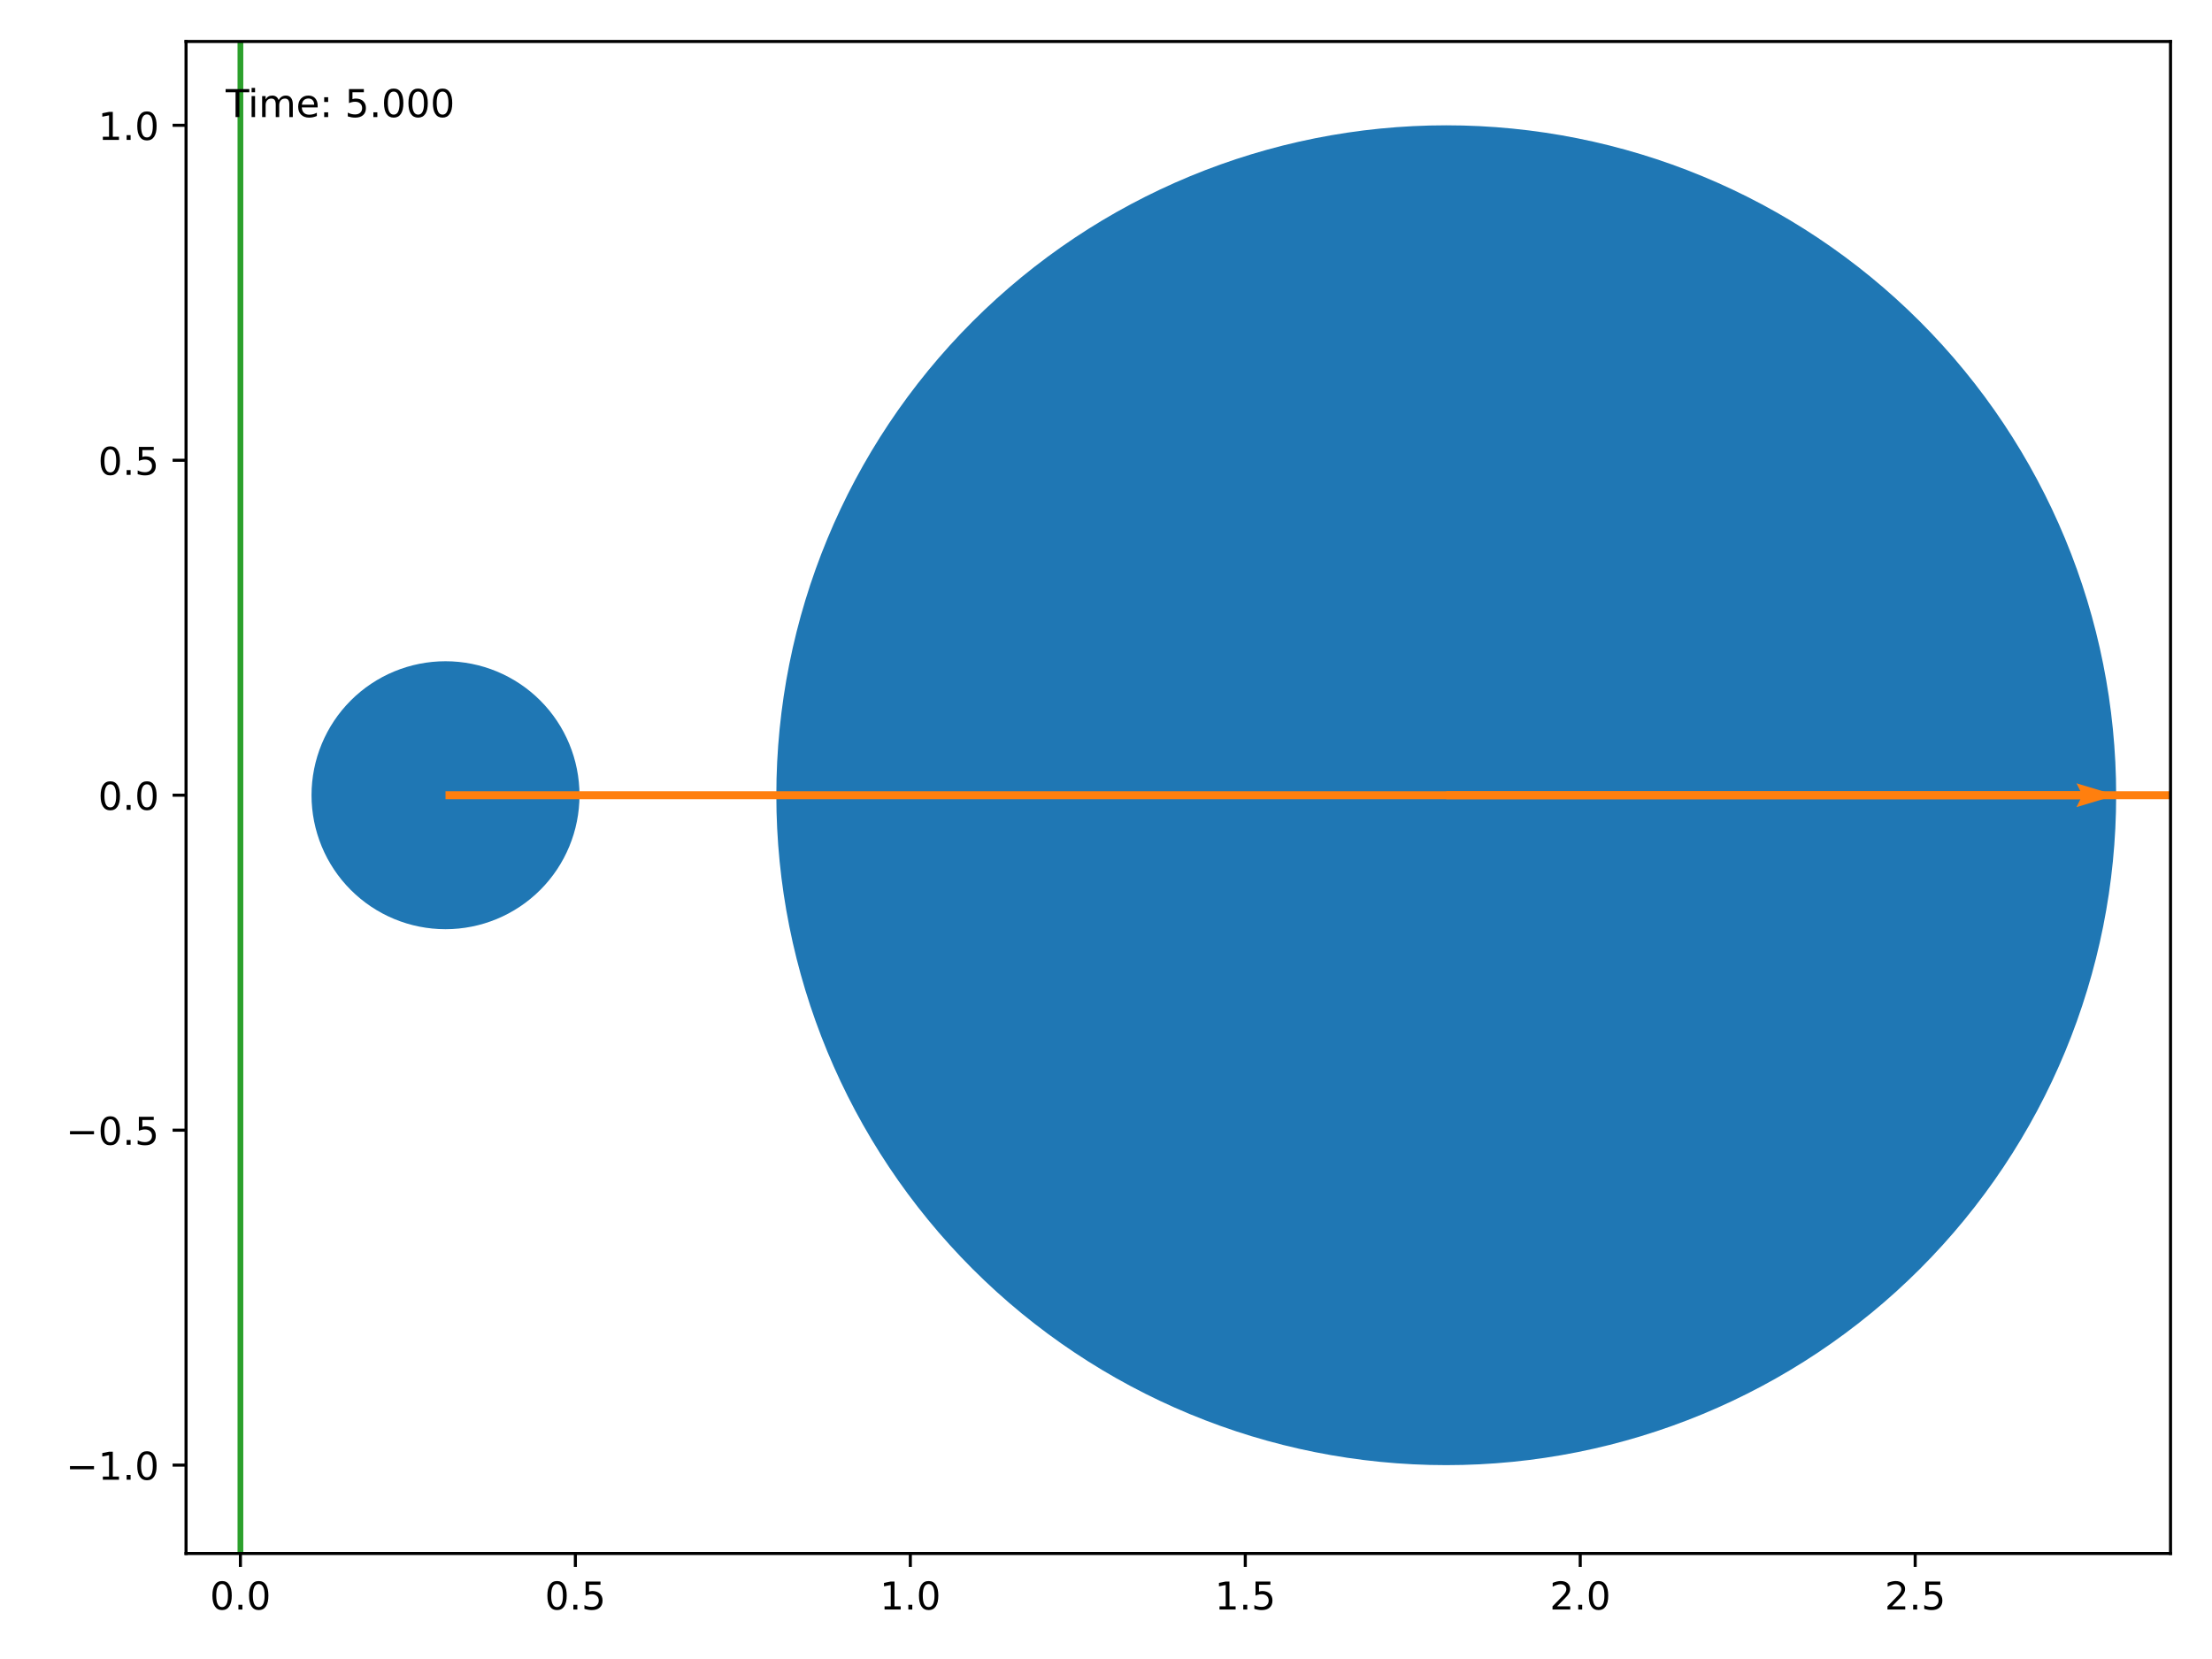
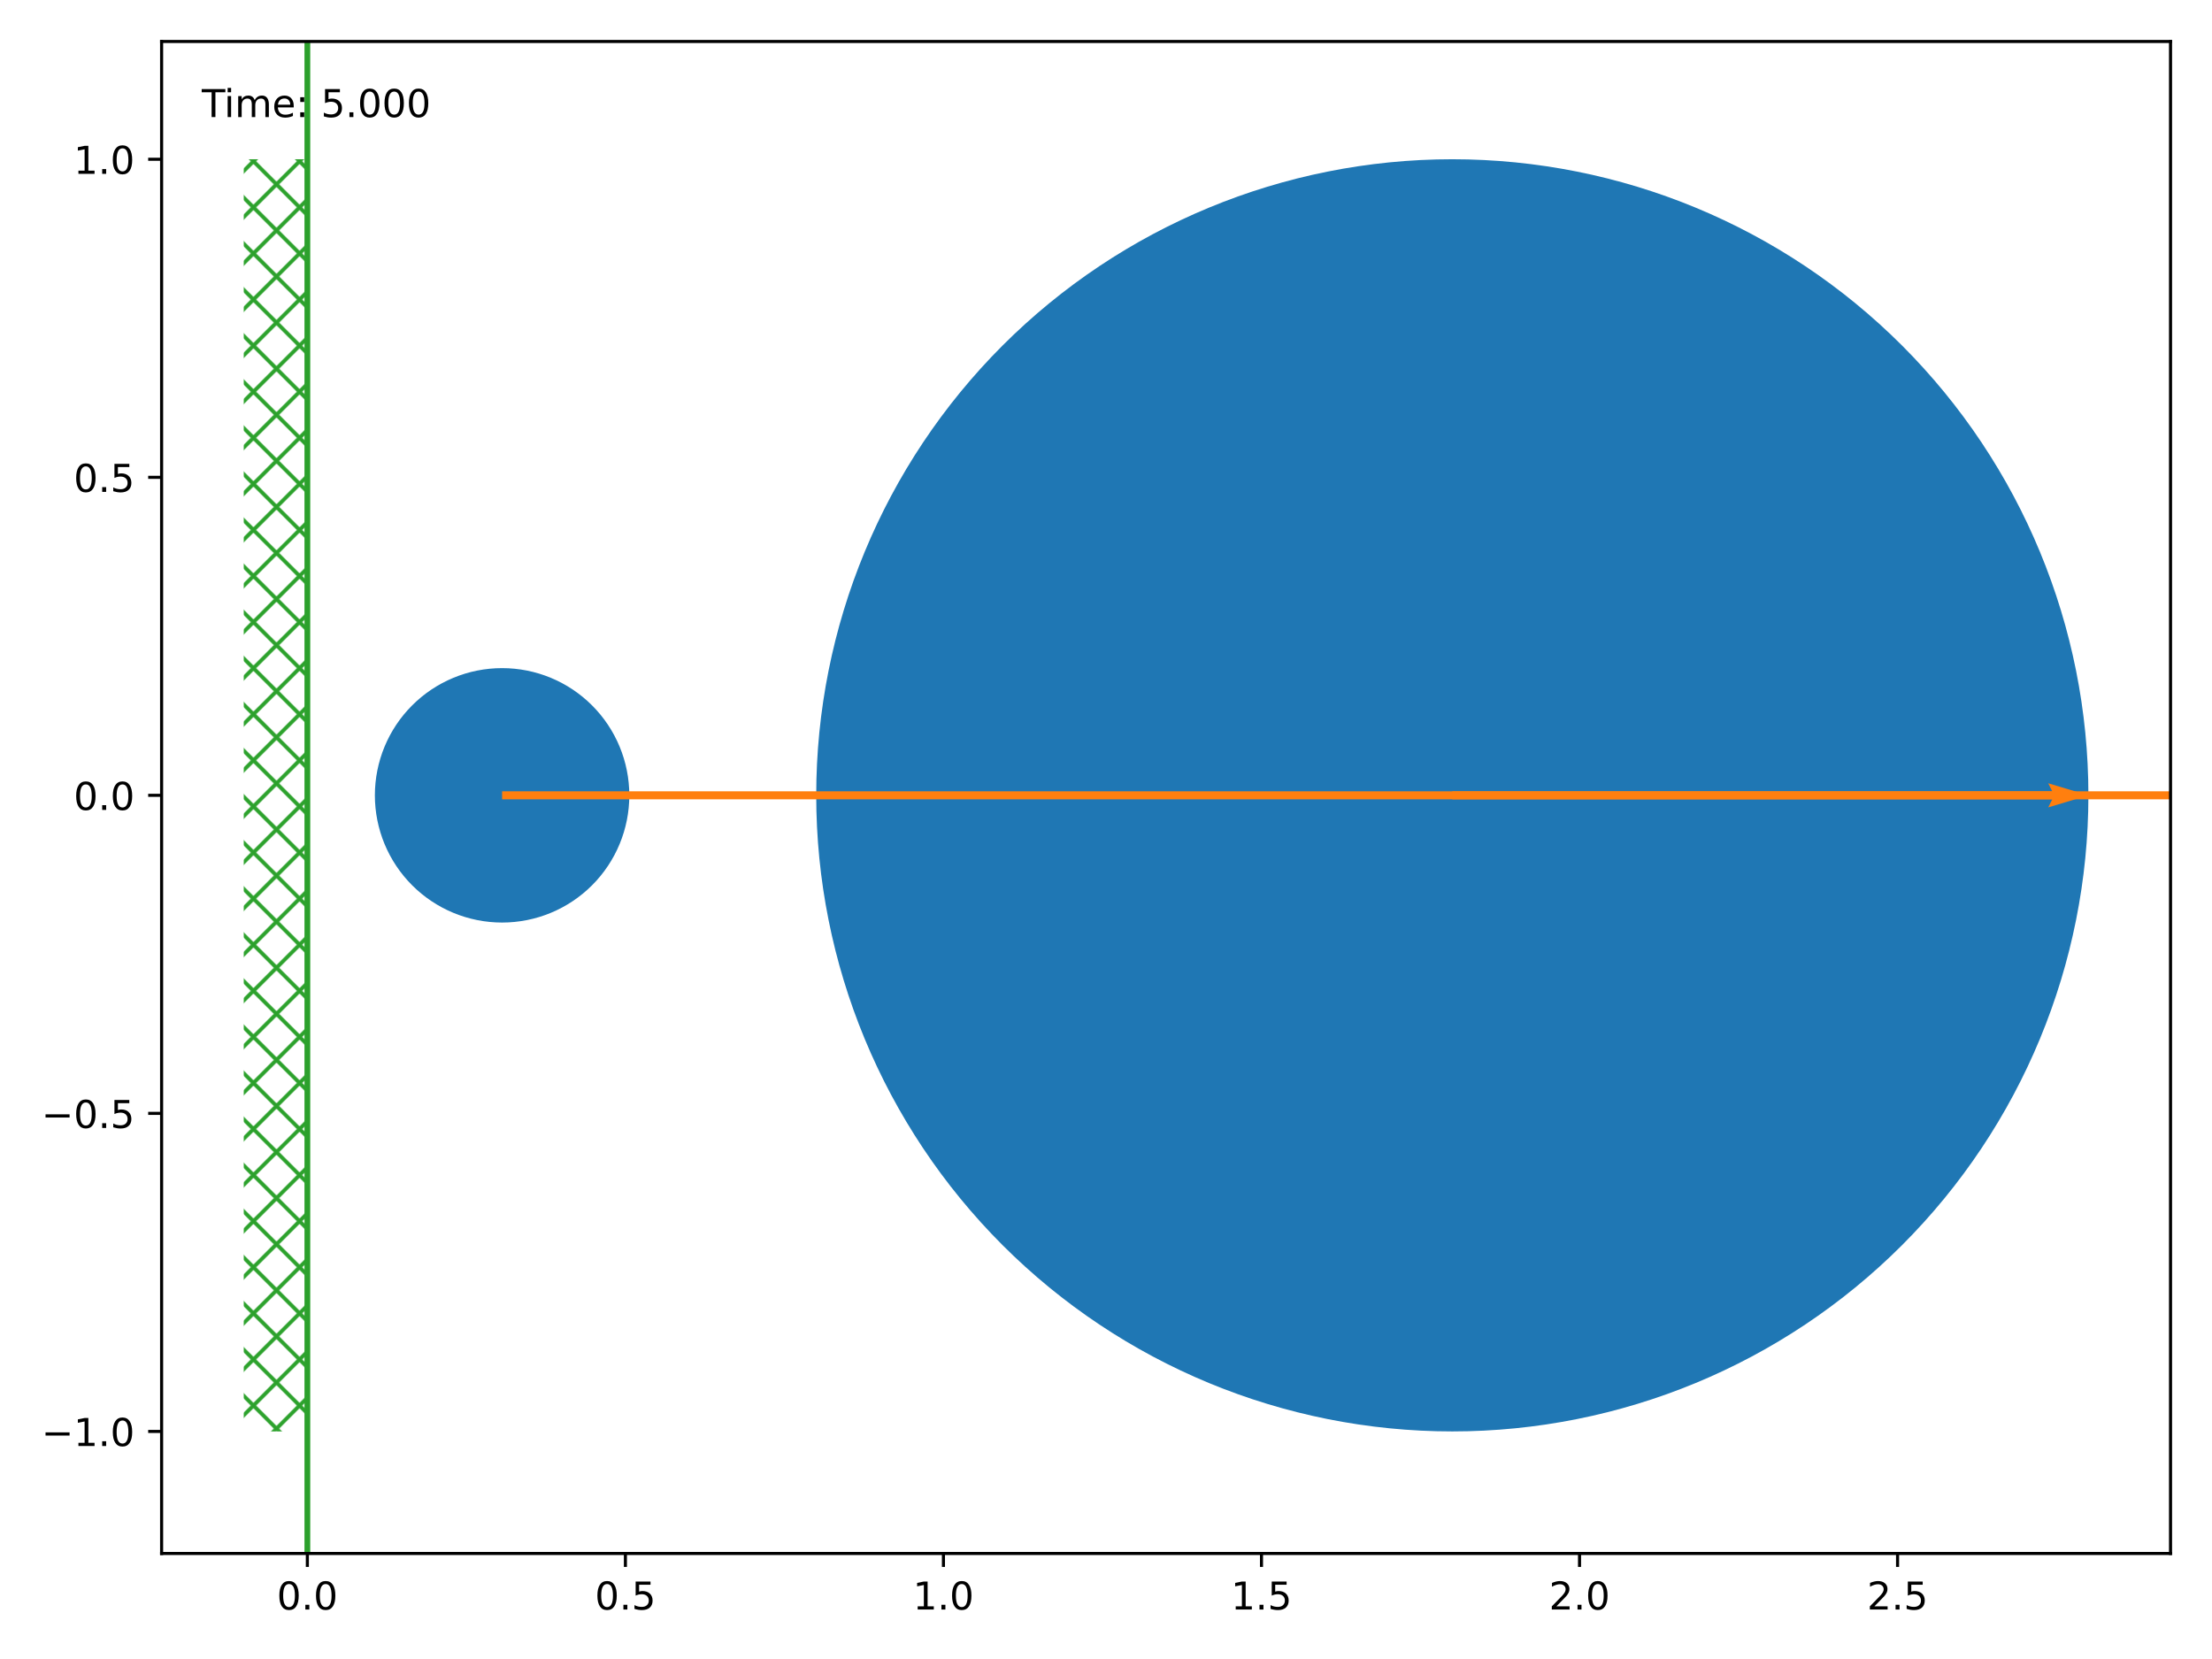
<svg xmlns="http://www.w3.org/2000/svg" xmlns:xlink="http://www.w3.org/1999/xlink" width="576pt" height="432pt" viewBox="0 0 576 432" version="1.1">
  <defs>
    <style type="text/css">*{stroke-linejoin: round; stroke-linecap: butt}</style>
  </defs>
  <g id="figure_1">
    <g id="patch_1">
      <path d="M 0 432  L 576 432  L 576 0  L 0 0  z " style="fill: #ffffff" />
    </g>
    <g id="axes_1">
      <g id="patch_2">
-         <path d="M 48.445 404.522  L 565.2 404.522  L 565.2 10.8  L 48.445 10.8  z " style="fill: #ffffff" />
+         <path d="M 42.083 404.522  L 565.2 404.522  L 565.2 10.8  L 42.083 10.8  z " style="fill: #ffffff" />
      </g>
      <g id="line2d_1">
-         <path d="M 62.604 404.522  L 62.604 10.8  " clip-path="url(#p7da0a3752a)" style="fill: none; stroke: #2ca02c; stroke-width: 1.5; stroke-linecap: square" />
+         <path d="M 80.036 404.522  L 80.036 10.8  " clip-path="url(#pdedb871e1b)" style="fill: none; stroke: #2ca02c; stroke-width: 1.5; stroke-linecap: square" />
+       </g>
+       <g id="patch_3">
+         <path d="M 80.036 372.738  L 63.473 372.738  L 63.473 41.468  L 80.036 41.468  z " clip-path="url(#pdedb871e1b)" style="fill: url(#hcbb686a7fe)" />
      </g>
      <g id="CircleCollection_1">
-         <path d="M 116.01 241.962  C 125.262 241.962 134.137 238.286 140.679 231.743  C 147.222 225.201 150.898 216.326 150.898 207.074  C 150.898 197.821 147.222 188.946 140.679 182.404  C 134.137 175.861 125.262 172.185 116.01 172.185  C 106.757 172.185 97.882 175.861 91.34 182.404  C 84.797 188.946 81.121 197.821 81.121 207.074  C 81.121 216.326 84.797 225.201 91.34 231.743  C 97.882 238.286 106.757 241.962 116.01 241.962  z " clip-path="url(#p7da0a3752a)" style="fill: #1f77b4" />
-         <path d="M 376.601 381.516  C 422.863 381.516 467.238 363.136 499.95 330.423  C 532.663 297.71 551.043 253.336 551.043 207.074  C 551.043 160.811 532.663 116.437 499.95 83.724  C 467.238 51.011 422.863 32.631 376.601 32.631  C 330.338 32.631 285.964 51.011 253.251 83.724  C 220.539 116.437 202.158 160.811 202.158 207.074  C 202.158 253.336 220.539 297.71 253.251 330.423  C 285.964 363.136 330.338 381.516 376.601 381.516  z " clip-path="url(#p7da0a3752a)" style="fill: #1f77b4" />
+         <path d="M 130.745 240.23  C 139.53 240.23 147.957 236.74 154.169 230.527  C 160.381 224.315 163.872 215.889 163.872 207.103  C 163.872 198.318 160.381 189.891 154.169 183.679  C 147.957 177.467 139.53 173.976 130.745 173.976  C 121.959 173.976 113.533 177.467 107.321 183.679  C 101.108 189.891 97.618 198.318 97.618 207.103  C 97.618 215.889 101.108 224.315 107.321 230.527  C 113.533 236.74 121.959 240.23 130.745 240.23  z " clip-path="url(#pdedb871e1b)" style="fill: #1f77b4" />
+         <path d="M 378.179 372.738  C 422.106 372.738 464.239 355.286 495.3 324.225  C 526.361 293.164 543.814 251.03 543.814 207.103  C 543.814 163.176 526.361 121.043 495.3 89.982  C 464.239 58.921 422.106 41.468 378.179 41.468  C 334.252 41.468 292.118 58.921 261.057 89.982  C 229.996 121.043 212.544 163.176 212.544 207.103  C 212.544 251.03 229.996 293.164 261.057 324.225  C 292.118 355.286 334.252 372.738 378.179 372.738  z " clip-path="url(#pdedb871e1b)" style="fill: #1f77b4" />
      </g>
      <g id="PathCollection_1" />
      <g id="Quiver_1">
-         <path d="M 116.01 206.04  L 1374.097 206.04  L 1373.063 203.973  L 1383.398 207.074  L 1373.063 210.174  L 1374.097 208.107  L 116.01 208.107  L 116.01 206.04  " clip-path="url(#p7da0a3752a)" style="fill: #ff7f0e" />
-         <path d="M 376.601 206.04  L 541.742 206.04  L 540.708 203.973  L 551.043 207.074  L 540.708 210.174  L 541.742 208.107  L 376.601 208.107  L 376.601 206.04  " clip-path="url(#p7da0a3752a)" style="fill: #ff7f0e" />
+         <path d="M 130.745 206.057  L 1324.727 206.057  L 1323.681 203.964  L 1334.144 207.103  L 1323.681 210.242  L 1324.727 208.149  L 130.745 208.149  L 130.745 206.057  " clip-path="url(#pdedb871e1b)" style="fill: #ff7f0e" />
+         <path d="M 378.179 206.057  L 534.398 206.057  L 533.351 203.964  L 543.814 207.103  L 533.351 210.242  L 534.398 208.149  L 378.179 208.149  L 378.179 206.057  " clip-path="url(#pdedb871e1b)" style="fill: #ff7f0e" />
      </g>
      <g id="matplotlib.axis_1">
        <g id="xtick_1">
          <g id="line2d_2">
            <defs>
-               <path id="ma13a22b46b" d="M 0 0  L 0 3.5  " style="stroke: #000000; stroke-width: 0.8" />
+               <path id="m2ec58398cf" d="M 0 0  L 0 3.5  " style="stroke: #000000; stroke-width: 0.8" />
            </defs>
            <g>
-               <use xlink:href="#ma13a22b46b" x="62.604" y="404.522" style="stroke: #000000; stroke-width: 0.8" />
+               <use xlink:href="#m2ec58398cf" x="80.036" y="404.522" style="stroke: #000000; stroke-width: 0.8" />
            </g>
          </g>
          <g id="text_1">
-             <g transform="translate(54.65285 419.1203)scale(0.1 -0.1)">
+             <g transform="translate(72.08454 419.1203)scale(0.1 -0.1)">
              <defs>
                <path id="DejaVuSans-30" d="M 2034 4250  Q 1547 4250 1301 3770  Q 1056 3291 1056 2328  Q 1056 1369 1301 889  Q 1547 409 2034 409  Q 2525 409 2770 889  Q 3016 1369 3016 2328  Q 3016 3291 2770 3770  Q 2525 4250 2034 4250  z M 2034 4750  Q 2819 4750 3233 4129  Q 3647 3509 3647 2328  Q 3647 1150 3233 529  Q 2819 -91 2034 -91  Q 1250 -91 836 529  Q 422 1150 422 2328  Q 422 3509 836 4129  Q 1250 4750 2034 4750  z " transform="scale(0.015625)" />
                <path id="DejaVuSans-2e" d="M 684 794  L 1344 794  L 1344 0  L 684 0  L 684 794  z " transform="scale(0.015625)" />
              </defs>
              <use xlink:href="#DejaVuSans-30" />
              <use xlink:href="#DejaVuSans-2e" x="63.623" />
              <use xlink:href="#DejaVuSans-30" x="95.41" />
            </g>
          </g>
        </g>
        <g id="xtick_2">
          <g id="line2d_3">
            <g>
-               <use xlink:href="#ma13a22b46b" x="149.826" y="404.522" style="stroke: #000000; stroke-width: 0.8" />
+               <use xlink:href="#m2ec58398cf" x="162.854" y="404.522" style="stroke: #000000; stroke-width: 0.8" />
            </g>
          </g>
          <g id="text_2">
-             <g transform="translate(141.8741 419.1203)scale(0.1 -0.1)">
+             <g transform="translate(154.902 419.1203)scale(0.1 -0.1)">
              <defs>
                <path id="DejaVuSans-35" d="M 691 4666  L 3169 4666  L 3169 4134  L 1269 4134  L 1269 2991  Q 1406 3038 1543 3061  Q 1681 3084 1819 3084  Q 2600 3084 3056 2656  Q 3513 2228 3513 1497  Q 3513 744 3044 326  Q 2575 -91 1722 -91  Q 1428 -91 1123 -41  Q 819 9 494 109  L 494 744  Q 775 591 1075 516  Q 1375 441 1709 441  Q 2250 441 2565 725  Q 2881 1009 2881 1497  Q 2881 1984 2565 2268  Q 2250 2553 1709 2553  Q 1456 2553 1204 2497  Q 953 2441 691 2322  L 691 4666  z " transform="scale(0.015625)" />
              </defs>
              <use xlink:href="#DejaVuSans-30" />
              <use xlink:href="#DejaVuSans-2e" x="63.623" />
              <use xlink:href="#DejaVuSans-35" x="95.41" />
            </g>
          </g>
        </g>
        <g id="xtick_3">
          <g id="line2d_4">
            <g>
-               <use xlink:href="#ma13a22b46b" x="237.047" y="404.522" style="stroke: #000000; stroke-width: 0.8" />
+               <use xlink:href="#m2ec58398cf" x="245.671" y="404.522" style="stroke: #000000; stroke-width: 0.8" />
            </g>
          </g>
          <g id="text_3">
-             <g transform="translate(229.0953 419.1203)scale(0.1 -0.1)">
+             <g transform="translate(237.7194 419.1203)scale(0.1 -0.1)">
              <defs>
                <path id="DejaVuSans-31" d="M 794 531  L 1825 531  L 1825 4091  L 703 3866  L 703 4441  L 1819 4666  L 2450 4666  L 2450 531  L 3481 531  L 3481 0  L 794 0  L 794 531  z " transform="scale(0.015625)" />
              </defs>
              <use xlink:href="#DejaVuSans-31" />
              <use xlink:href="#DejaVuSans-2e" x="63.623" />
              <use xlink:href="#DejaVuSans-30" x="95.41" />
            </g>
          </g>
        </g>
        <g id="xtick_4">
          <g id="line2d_5">
            <g>
-               <use xlink:href="#ma13a22b46b" x="324.268" y="404.522" style="stroke: #000000; stroke-width: 0.8" />
+               <use xlink:href="#m2ec58398cf" x="328.488" y="404.522" style="stroke: #000000; stroke-width: 0.8" />
            </g>
          </g>
          <g id="text_4">
-             <g transform="translate(316.3165 419.1203)scale(0.1 -0.1)">
+             <g transform="translate(320.5369 419.1203)scale(0.1 -0.1)">
              <use xlink:href="#DejaVuSans-31" />
              <use xlink:href="#DejaVuSans-2e" x="63.623" />
              <use xlink:href="#DejaVuSans-35" x="95.41" />
            </g>
          </g>
        </g>
        <g id="xtick_5">
          <g id="line2d_6">
            <g>
-               <use xlink:href="#ma13a22b46b" x="411.489" y="404.522" style="stroke: #000000; stroke-width: 0.8" />
+               <use xlink:href="#m2ec58398cf" x="411.306" y="404.522" style="stroke: #000000; stroke-width: 0.8" />
            </g>
          </g>
          <g id="text_5">
-             <g transform="translate(403.5377 419.1203)scale(0.1 -0.1)">
+             <g transform="translate(403.3543 419.1203)scale(0.1 -0.1)">
              <defs>
                <path id="DejaVuSans-32" d="M 1228 531  L 3431 531  L 3431 0  L 469 0  L 469 531  Q 828 903 1448 1529  Q 2069 2156 2228 2338  Q 2531 2678 2651 2914  Q 2772 3150 2772 3378  Q 2772 3750 2511 3984  Q 2250 4219 1831 4219  Q 1534 4219 1204 4116  Q 875 4013 500 3803  L 500 4441  Q 881 4594 1212 4672  Q 1544 4750 1819 4750  Q 2544 4750 2975 4387  Q 3406 4025 3406 3419  Q 3406 3131 3298 2873  Q 3191 2616 2906 2266  Q 2828 2175 2409 1742  Q 1991 1309 1228 531  z " transform="scale(0.015625)" />
              </defs>
              <use xlink:href="#DejaVuSans-32" />
              <use xlink:href="#DejaVuSans-2e" x="63.623" />
              <use xlink:href="#DejaVuSans-30" x="95.41" />
            </g>
          </g>
        </g>
        <g id="xtick_6">
          <g id="line2d_7">
            <g>
-               <use xlink:href="#ma13a22b46b" x="498.71" y="404.522" style="stroke: #000000; stroke-width: 0.8" />
+               <use xlink:href="#m2ec58398cf" x="494.123" y="404.522" style="stroke: #000000; stroke-width: 0.8" />
            </g>
          </g>
          <g id="text_6">
-             <g transform="translate(490.7589 419.1203)scale(0.1 -0.1)">
+             <g transform="translate(486.1718 419.1203)scale(0.1 -0.1)">
              <use xlink:href="#DejaVuSans-32" />
              <use xlink:href="#DejaVuSans-2e" x="63.623" />
              <use xlink:href="#DejaVuSans-35" x="95.41" />
            </g>
          </g>
        </g>
      </g>
      <g id="matplotlib.axis_2">
        <g id="ytick_1">
          <g id="line2d_8">
            <defs>
-               <path id="m1c30dbda31" d="M 0 0  L -3.5 0  " style="stroke: #000000; stroke-width: 0.8" />
+               <path id="m99c8f7408d" d="M 0 0  L -3.5 0  " style="stroke: #000000; stroke-width: 0.8" />
            </defs>
            <g>
-               <use xlink:href="#m1c30dbda31" x="48.445" y="381.516" style="stroke: #000000; stroke-width: 0.8" />
+               <use xlink:href="#m99c8f7408d" x="42.083" y="372.738" style="stroke: #000000; stroke-width: 0.8" />
            </g>
          </g>
          <g id="text_7">
-             <g transform="translate(17.1625 385.3152)scale(0.1 -0.1)">
+             <g transform="translate(10.8 376.5373)scale(0.1 -0.1)">
              <defs>
                <path id="DejaVuSans-2212" d="M 678 2272  L 4684 2272  L 4684 1741  L 678 1741  L 678 2272  z " transform="scale(0.015625)" />
              </defs>
              <use xlink:href="#DejaVuSans-2212" />
              <use xlink:href="#DejaVuSans-31" x="83.789" />
              <use xlink:href="#DejaVuSans-2e" x="147.412" />
              <use xlink:href="#DejaVuSans-30" x="179.199" />
            </g>
          </g>
        </g>
        <g id="ytick_2">
          <g id="line2d_9">
            <g>
-               <use xlink:href="#m1c30dbda31" x="48.445" y="294.295" style="stroke: #000000; stroke-width: 0.8" />
+               <use xlink:href="#m99c8f7408d" x="42.083" y="289.921" style="stroke: #000000; stroke-width: 0.8" />
            </g>
          </g>
          <g id="text_8">
-             <g transform="translate(17.1625 298.094)scale(0.1 -0.1)">
+             <g transform="translate(10.8 293.7199)scale(0.1 -0.1)">
              <use xlink:href="#DejaVuSans-2212" />
              <use xlink:href="#DejaVuSans-30" x="83.789" />
              <use xlink:href="#DejaVuSans-2e" x="147.412" />
              <use xlink:href="#DejaVuSans-35" x="179.199" />
            </g>
          </g>
        </g>
        <g id="ytick_3">
          <g id="line2d_10">
            <g>
-               <use xlink:href="#m1c30dbda31" x="48.445" y="207.074" style="stroke: #000000; stroke-width: 0.8" />
+               <use xlink:href="#m99c8f7408d" x="42.083" y="207.103" style="stroke: #000000; stroke-width: 0.8" />
            </g>
          </g>
          <g id="text_9">
-             <g transform="translate(25.54219 210.8727)scale(0.1 -0.1)">
+             <g transform="translate(19.17969 210.9024)scale(0.1 -0.1)">
              <use xlink:href="#DejaVuSans-30" />
              <use xlink:href="#DejaVuSans-2e" x="63.623" />
              <use xlink:href="#DejaVuSans-30" x="95.41" />
            </g>
          </g>
        </g>
        <g id="ytick_4">
          <g id="line2d_11">
            <g>
-               <use xlink:href="#m1c30dbda31" x="48.445" y="119.852" style="stroke: #000000; stroke-width: 0.8" />
+               <use xlink:href="#m99c8f7408d" x="42.083" y="124.286" style="stroke: #000000; stroke-width: 0.8" />
            </g>
          </g>
          <g id="text_10">
-             <g transform="translate(25.54219 123.6515)scale(0.1 -0.1)">
+             <g transform="translate(19.17969 128.085)scale(0.1 -0.1)">
              <use xlink:href="#DejaVuSans-30" />
              <use xlink:href="#DejaVuSans-2e" x="63.623" />
              <use xlink:href="#DejaVuSans-35" x="95.41" />
            </g>
          </g>
        </g>
        <g id="ytick_5">
          <g id="line2d_12">
            <g>
-               <use xlink:href="#m1c30dbda31" x="48.445" y="32.631" style="stroke: #000000; stroke-width: 0.8" />
+               <use xlink:href="#m99c8f7408d" x="42.083" y="41.468" style="stroke: #000000; stroke-width: 0.8" />
            </g>
          </g>
          <g id="text_11">
-             <g transform="translate(25.54219 36.43034)scale(0.1 -0.1)">
+             <g transform="translate(19.17969 45.26751)scale(0.1 -0.1)">
              <use xlink:href="#DejaVuSans-31" />
              <use xlink:href="#DejaVuSans-2e" x="63.623" />
              <use xlink:href="#DejaVuSans-30" x="95.41" />
            </g>
          </g>
        </g>
      </g>
-       <g id="patch_3">
-         <path d="M 48.445 404.522  L 48.445 10.8  " style="fill: none; stroke: #000000; stroke-width: 0.8; stroke-linejoin: miter; stroke-linecap: square" />
-       </g>
      <g id="patch_4">
+         <path d="M 42.083 404.522  L 42.083 10.8  " style="fill: none; stroke: #000000; stroke-width: 0.8; stroke-linejoin: miter; stroke-linecap: square" />
+       </g>
+       <g id="patch_5">
        <path d="M 565.2 404.522  L 565.2 10.8  " style="fill: none; stroke: #000000; stroke-width: 0.8; stroke-linejoin: miter; stroke-linecap: square" />
      </g>
-       <g id="patch_5">
-         <path d="M 48.445 404.522  L 565.2 404.522  " style="fill: none; stroke: #000000; stroke-width: 0.8; stroke-linejoin: miter; stroke-linecap: square" />
-       </g>
      <g id="patch_6">
-         <path d="M 48.445 10.8  L 565.2 10.8  " style="fill: none; stroke: #000000; stroke-width: 0.8; stroke-linejoin: miter; stroke-linecap: square" />
+         <path d="M 42.083 404.522  L 565.2 404.522  " style="fill: none; stroke: #000000; stroke-width: 0.8; stroke-linejoin: miter; stroke-linecap: square" />
+       </g>
+       <g id="patch_7">
+         <path d="M 42.083 10.8  L 565.2 10.8  " style="fill: none; stroke: #000000; stroke-width: 0.8; stroke-linejoin: miter; stroke-linecap: square" />
      </g>
      <g id="text_12">
-         <g transform="translate(58.78041 30.48609)scale(0.1 -0.1)">
+         <g transform="translate(52.54516 30.48609)scale(0.1 -0.1)">
          <defs>
            <path id="DejaVuSans-54" d="M -19 4666  L 3928 4666  L 3928 4134  L 2272 4134  L 2272 0  L 1638 0  L 1638 4134  L -19 4134  L -19 4666  z " transform="scale(0.015625)" />
            <path id="DejaVuSans-69" d="M 603 3500  L 1178 3500  L 1178 0  L 603 0  L 603 3500  z M 603 4863  L 1178 4863  L 1178 4134  L 603 4134  L 603 4863  z " transform="scale(0.015625)" />
            <path id="DejaVuSans-6d" d="M 3328 2828  Q 3544 3216 3844 3400  Q 4144 3584 4550 3584  Q 5097 3584 5394 3201  Q 5691 2819 5691 2113  L 5691 0  L 5113 0  L 5113 2094  Q 5113 2597 4934 2840  Q 4756 3084 4391 3084  Q 3944 3084 3684 2787  Q 3425 2491 3425 1978  L 3425 0  L 2847 0  L 2847 2094  Q 2847 2600 2669 2842  Q 2491 3084 2119 3084  Q 1678 3084 1418 2786  Q 1159 2488 1159 1978  L 1159 0  L 581 0  L 581 3500  L 1159 3500  L 1159 2956  Q 1356 3278 1631 3431  Q 1906 3584 2284 3584  Q 2666 3584 2933 3390  Q 3200 3197 3328 2828  z " transform="scale(0.015625)" />
            <path id="DejaVuSans-65" d="M 3597 1894  L 3597 1613  L 953 1613  Q 991 1019 1311 708  Q 1631 397 2203 397  Q 2534 397 2845 478  Q 3156 559 3463 722  L 3463 178  Q 3153 47 2828 -22  Q 2503 -91 2169 -91  Q 1331 -91 842 396  Q 353 884 353 1716  Q 353 2575 817 3079  Q 1281 3584 2069 3584  Q 2775 3584 3186 3129  Q 3597 2675 3597 1894  z M 3022 2063  Q 3016 2534 2758 2815  Q 2500 3097 2075 3097  Q 1594 3097 1305 2825  Q 1016 2553 972 2059  L 3022 2063  z " transform="scale(0.015625)" />
            <path id="DejaVuSans-3a" d="M 750 794  L 1409 794  L 1409 0  L 750 0  L 750 794  z M 750 3309  L 1409 3309  L 1409 2516  L 750 2516  L 750 3309  z " transform="scale(0.015625)" />
            <path id="DejaVuSans-20" transform="scale(0.015625)" />
          </defs>
          <use xlink:href="#DejaVuSans-54" />
          <use xlink:href="#DejaVuSans-69" x="57.959" />
          <use xlink:href="#DejaVuSans-6d" x="85.742" />
          <use xlink:href="#DejaVuSans-65" x="183.154" />
          <use xlink:href="#DejaVuSans-3a" x="244.678" />
          <use xlink:href="#DejaVuSans-20" x="278.369" />
          <use xlink:href="#DejaVuSans-35" x="310.156" />
          <use xlink:href="#DejaVuSans-2e" x="373.779" />
          <use xlink:href="#DejaVuSans-30" x="405.566" />
          <use xlink:href="#DejaVuSans-30" x="469.189" />
          <use xlink:href="#DejaVuSans-30" x="532.812" />
        </g>
      </g>
    </g>
  </g>
  <defs>
-     <clipPath id="p7da0a3752a">
-       <rect x="48.445" y="10.8" width="516.755" height="393.722" />
+     <clipPath id="pdedb871e1b">
+       <rect x="42.083" y="10.8" width="523.117" height="393.722" />
    </clipPath>
  </defs>
+   <defs>
+     <pattern id="hcbb686a7fe" patternUnits="userSpaceOnUse" x="0" y="0" width="72" height="72">
+       <rect x="0" y="0" width="73" height="73" fill="none" />
+       <path d="M -36 36  L 36 -36  M -30 42  L 42 -30  M -24 48  L 48 -24  M -18 54  L 54 -18  M -12 60  L 60 -12  M -6 66  L 66 -6  M 0 72  L 72 0  M 6 78  L 78 6  M 12 84  L 84 12  M 18 90  L 90 18  M 24 96  L 96 24  M 30 102  L 102 30  M 36 108  L 108 36  M -36 36  L 36 108  M -30 30  L 42 102  M -24 24  L 48 96  M -18 18  L 54 90  M -12 12  L 60 84  M -6 6  L 66 78  M 0 0  L 72 72  M 6 -6  L 78 66  M 12 -12  L 84 60  M 18 -18  L 90 54  M 24 -24  L 96 48  M 30 -30  L 102 42  M 36 -36  L 108 36  " style="fill: #2ca02c; stroke: #2ca02c; stroke-width: 1.0; stroke-linecap: butt; stroke-linejoin: miter" />
+     </pattern>
+   </defs>
</svg>
